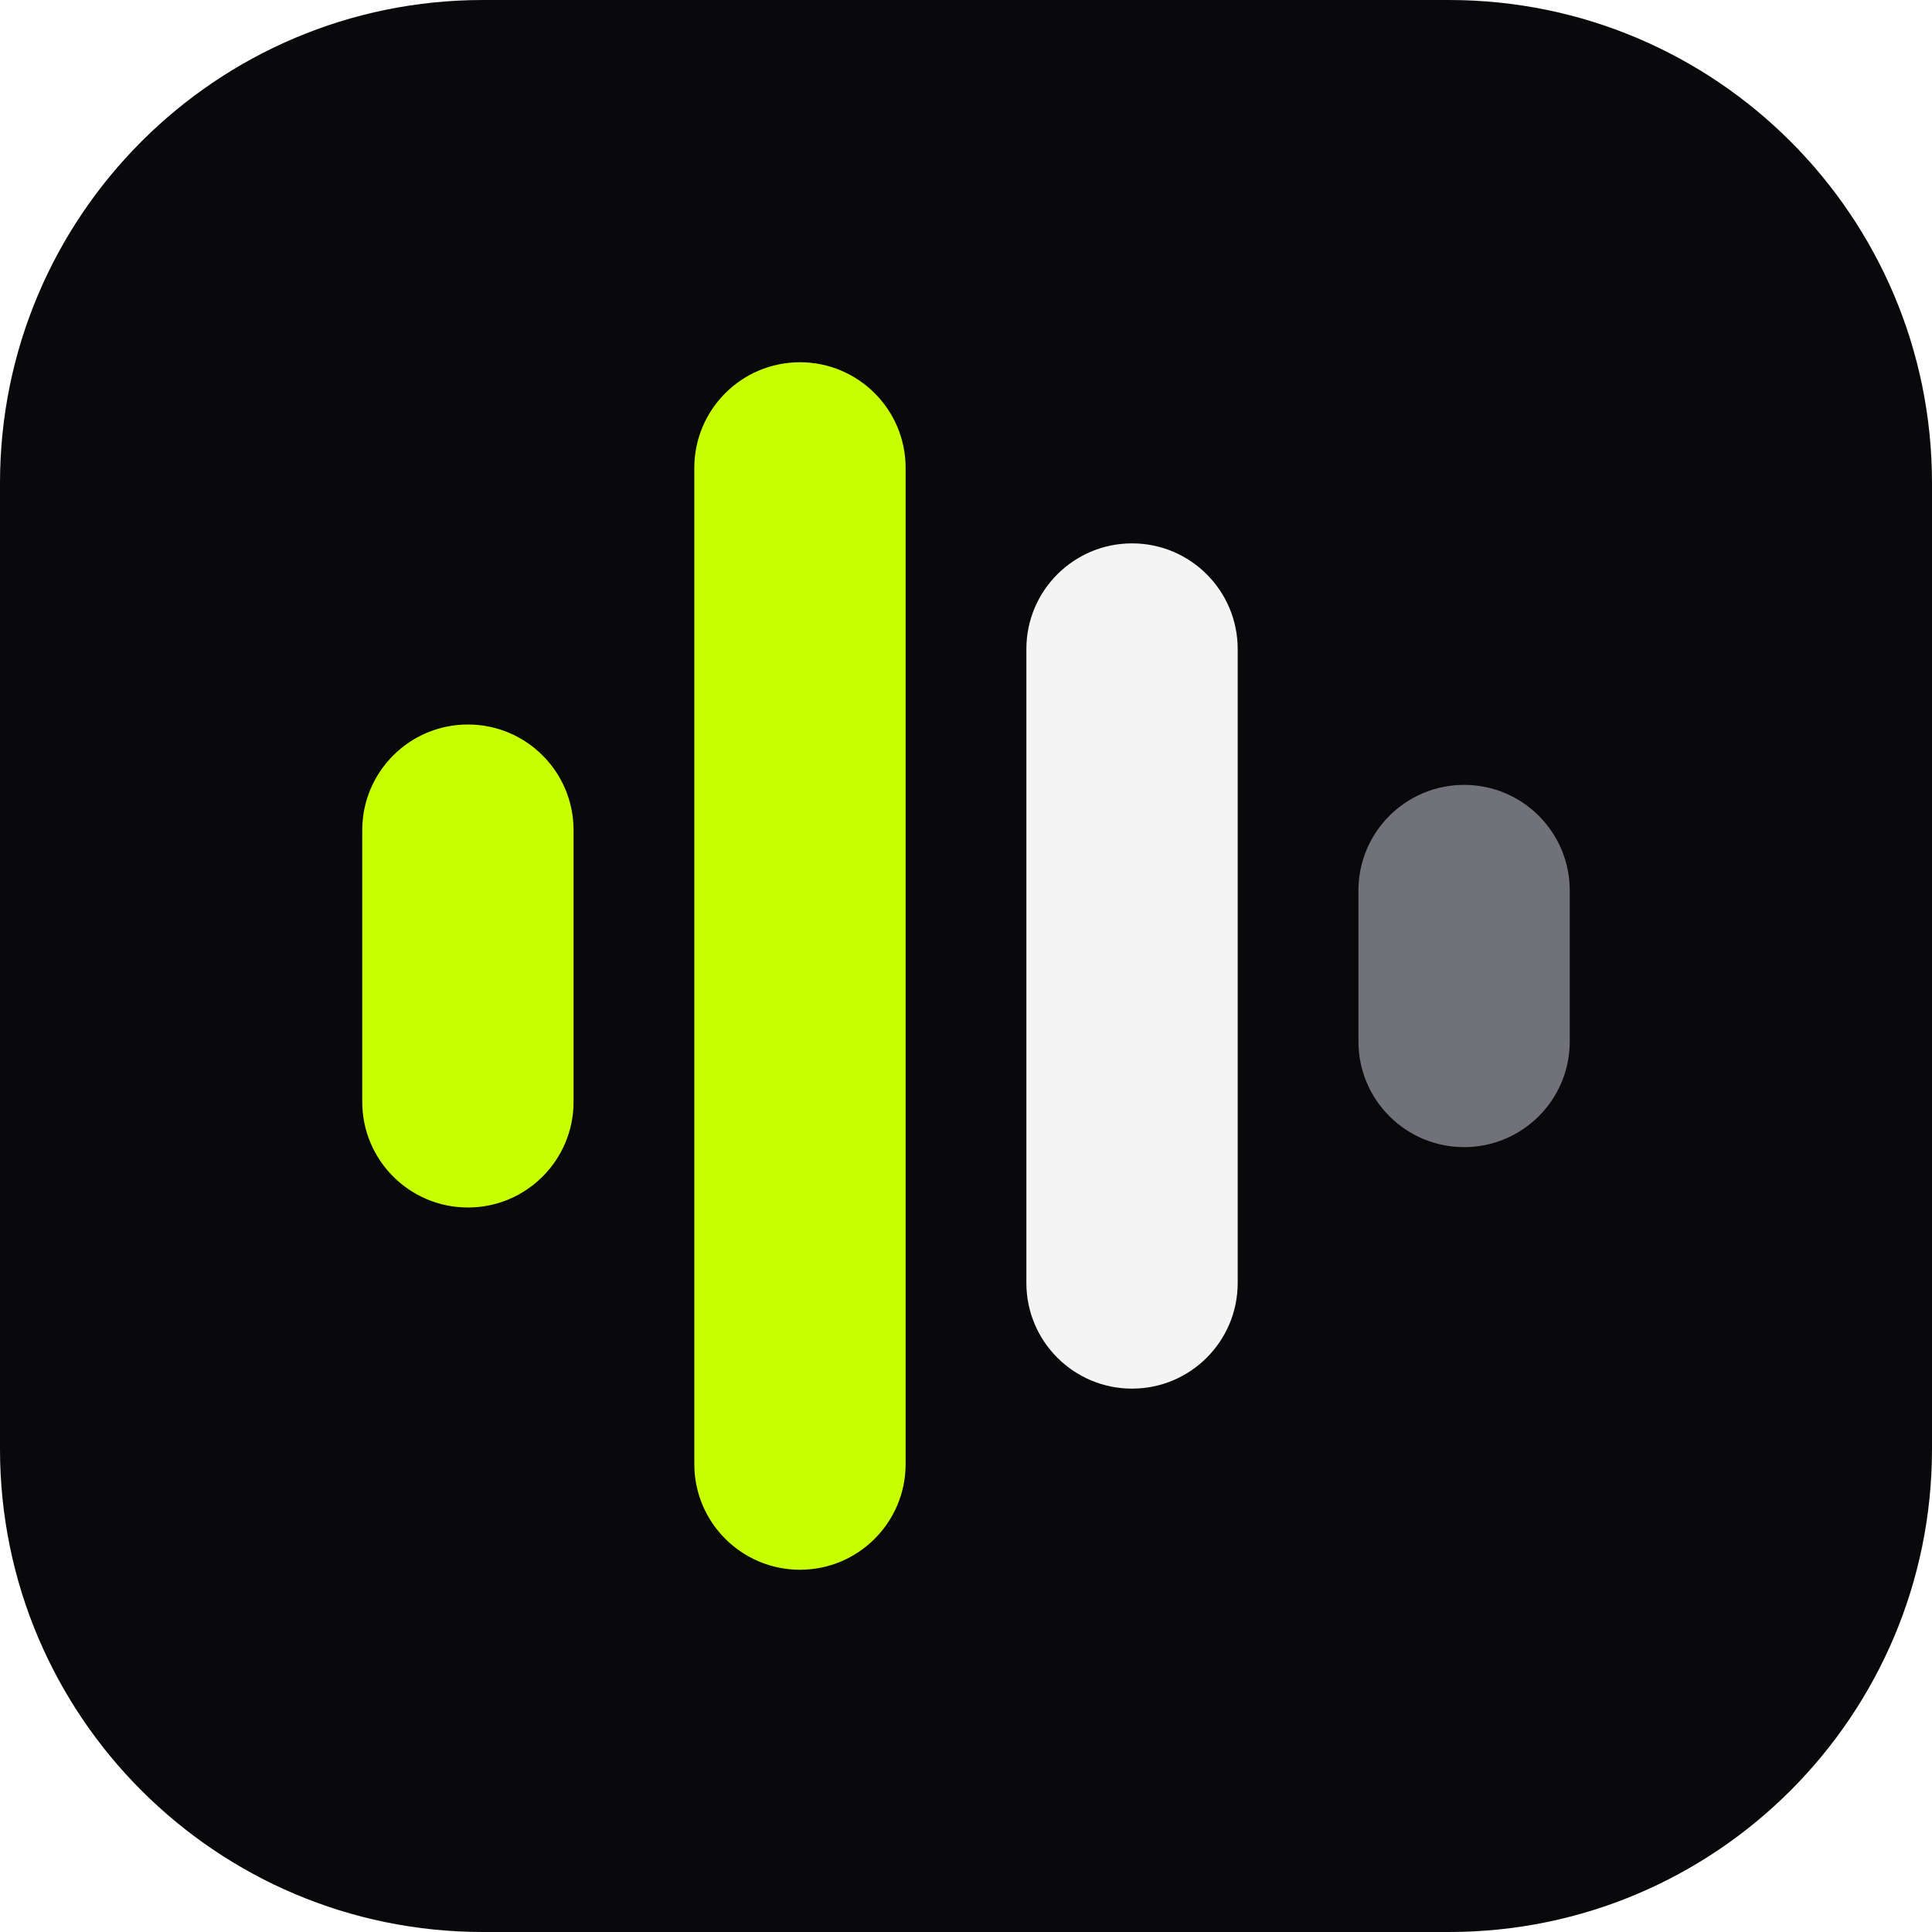
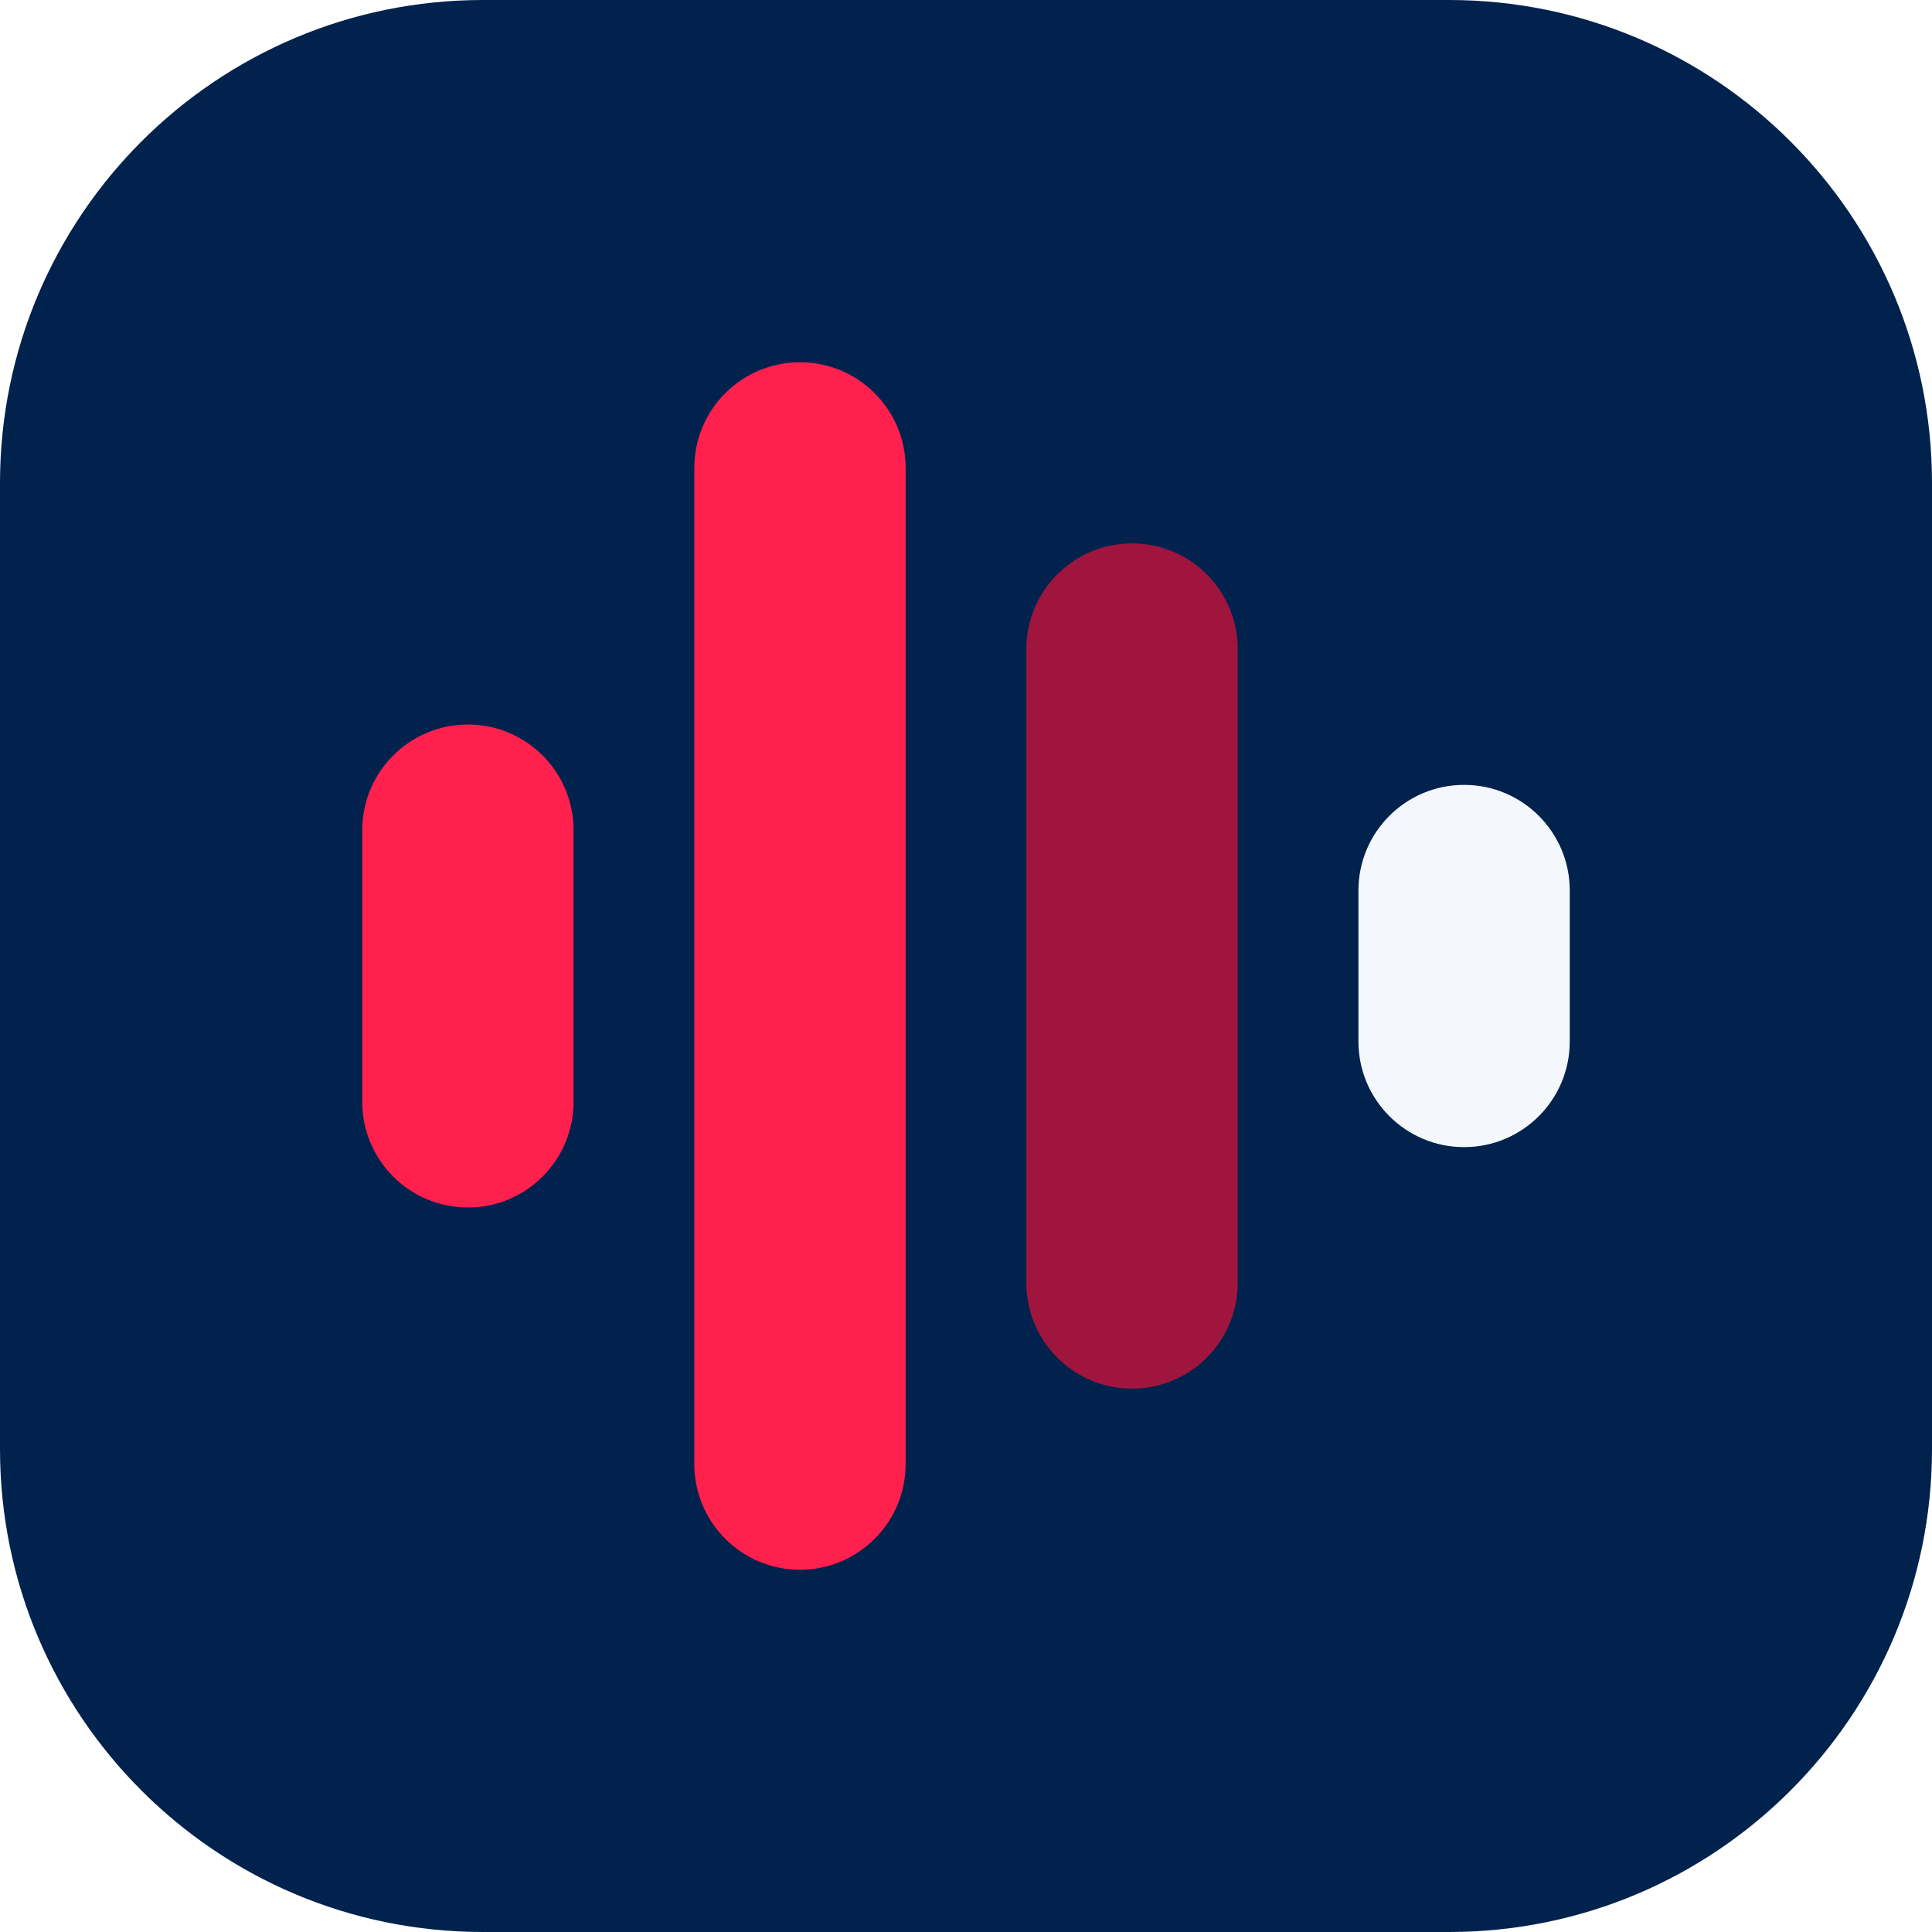
<svg xmlns="http://www.w3.org/2000/svg" viewBox="0 0 32 32" fill="none">
-   <rect width="32" height="32" rx="8" fill="#09090B" />
-   <rect x="6" y="12" width="3.5" height="8" rx="1.75" fill="#C8FF00" />
-   <rect x="11.5" y="6" width="3.5" height="20" rx="1.75" fill="#C8FF00" />
-   <rect x="17" y="9" width="3.5" height="14" rx="1.75" fill="#F4F4F5" />
-   <rect x="22.5" y="13" width="3.5" height="6" rx="1.75" fill="#71717A" />
+   <rect width="32" height="32" rx="8" fill="#00224D" />
+   <rect x="6" y="12" width="3.5" height="8" rx="1.75" fill="#FF204E" />
+   <rect x="11.5" y="6" width="3.5" height="20" rx="1.75" fill="#FF204E" />
+   <rect x="17" y="9" width="3.5" height="14" rx="1.75" fill="#A0153E" />
+   <rect x="22.5" y="13" width="3.5" height="6" rx="1.75" fill="#F4F7FC" />
</svg>
